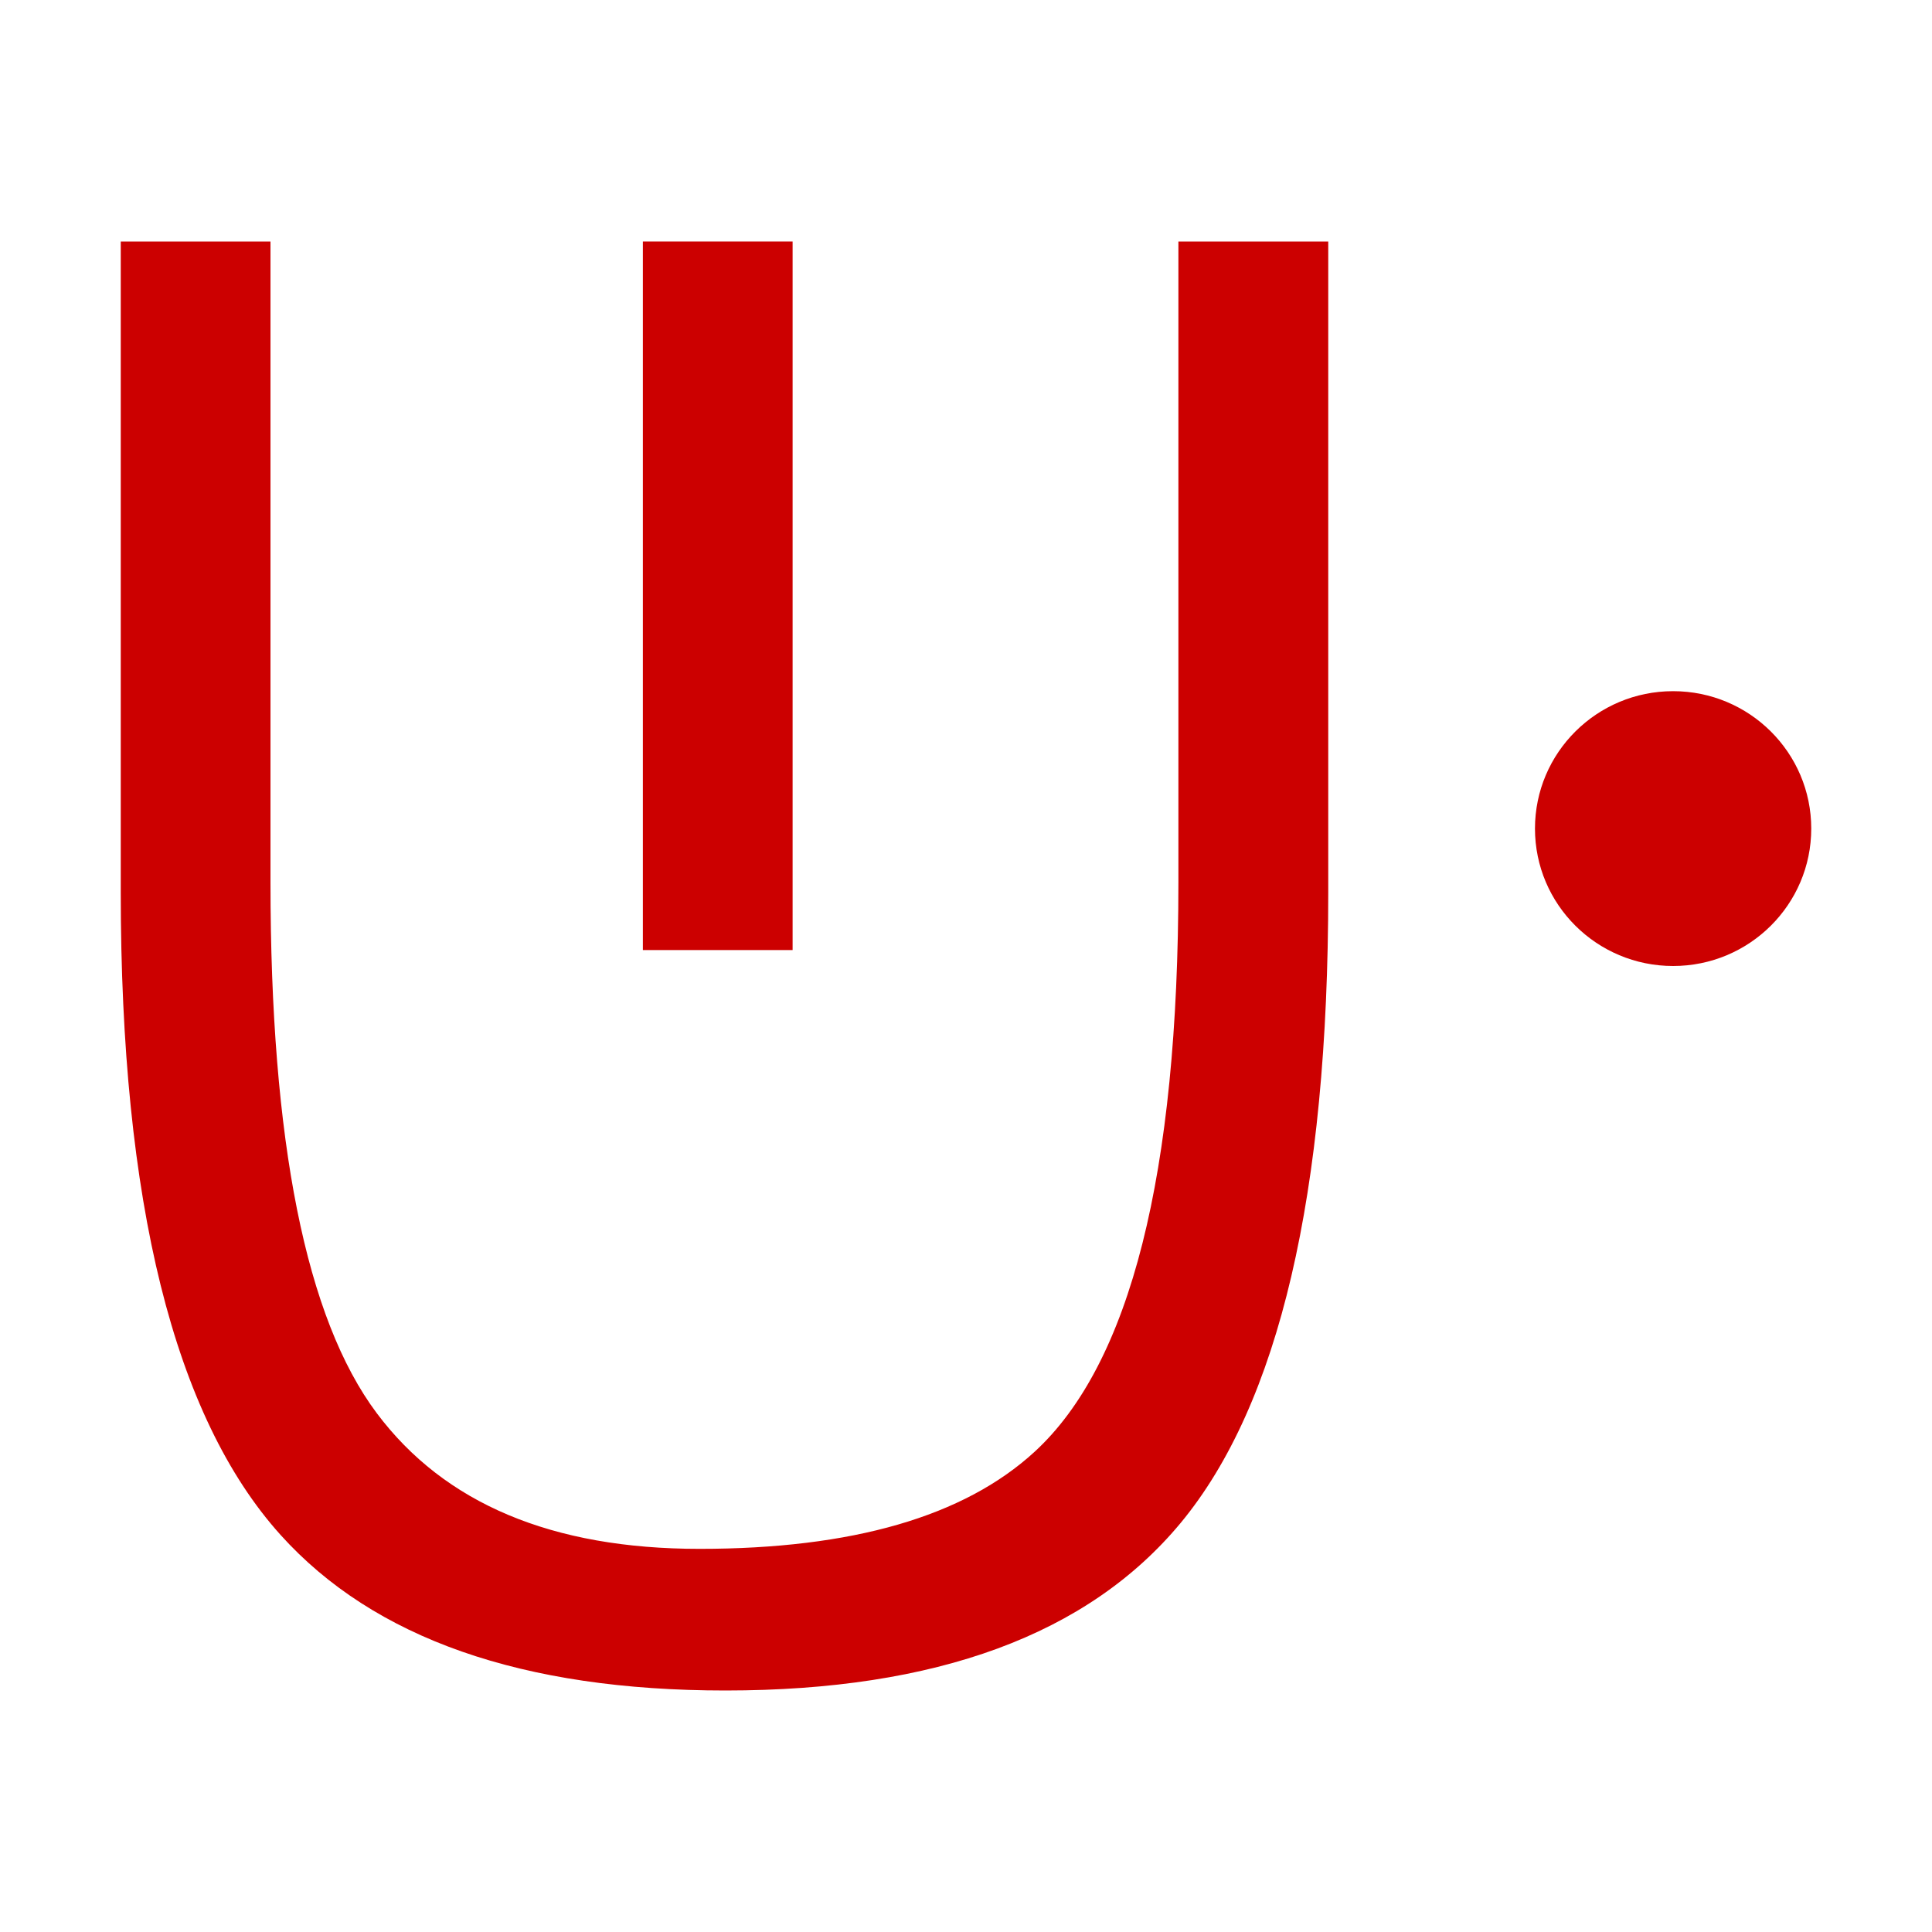
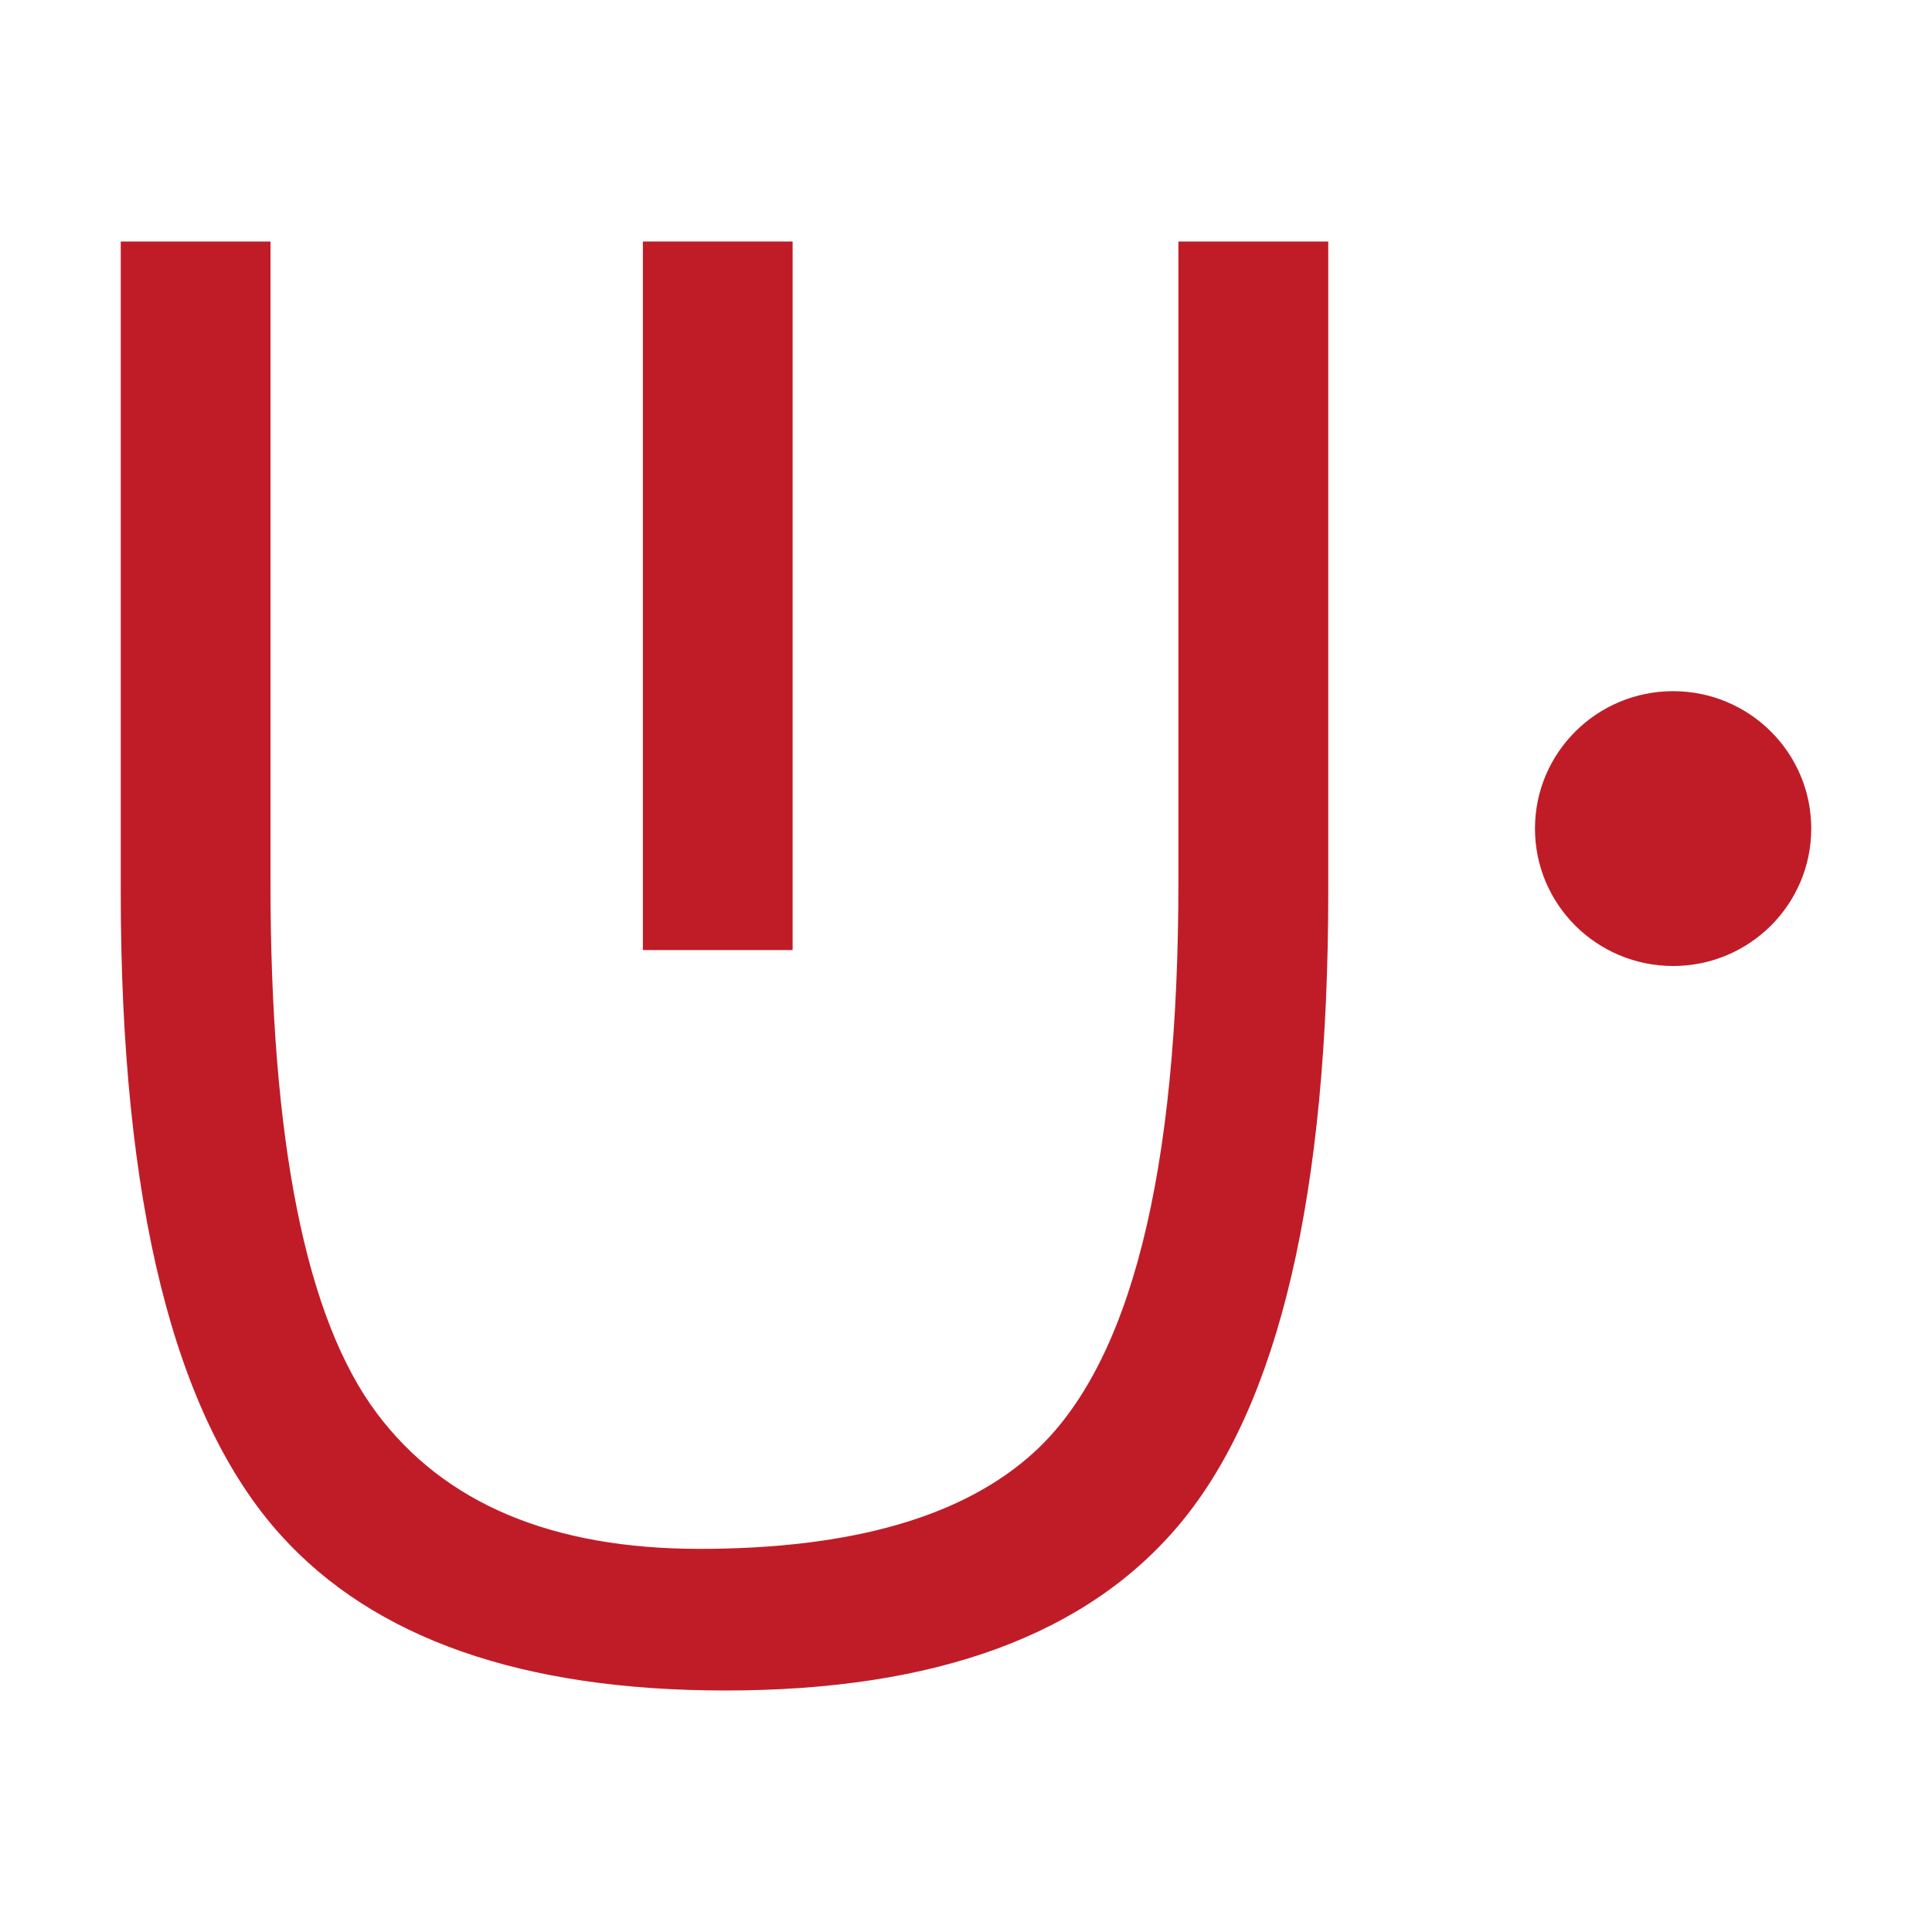
<svg xmlns="http://www.w3.org/2000/svg" width="16" height="16" viewBox="0 0 16 16" version="1.1" id="svg5">
  <defs id="defs2" />
  <g id="layer1">
-     <ellipse style="fill:#cc0000;fill-opacity:1;stroke:none;stroke-width:1.25;stroke-linejoin:round;stop-color:#000000" id="path8905" cx="13.856" cy="6.862" rx="1.144" ry="1.138" />
-     <path style="fill:#cc0000;stroke-width:1" d="M 5.324,7.868 V 2 h 1.24 v 5.868 z" id="path451" />
-     <path style="fill:#cc0000;stroke-width:1" d="m 6.008,14 q -2.523,0 -3.685,-1.289 Q 1,11.241 1,7.388 V 2 H 2.24 v 5.306 q 0,3.222 0.88,4.397 0.842,1.124 2.673,1.124 1.898,0 2.774,-0.803 1.192,-1.093 1.192,-4.718 V 2 H 11 V 7.388 Q 11,11.136 9.778,12.612 8.627,14 6.008,14 Z" id="path449" />
+     <ellipse style="fill:#c01c28;fill-opacity:1;stroke:none;stroke-width:1.25;stroke-linejoin:round;stop-color:#000000" id="path8905" cx="13.856" cy="6.862" rx="1.144" ry="1.138" />
+     <path style="fill:#c01c28;stroke-width:1" d="M 5.324,7.868 V 2 h 1.24 v 5.868 z" id="path451" />
+     <path style="fill:#c01c28;stroke-width:1" d="m 6.008,14 q -2.523,0 -3.685,-1.289 Q 1,11.241 1,7.388 V 2 H 2.24 v 5.306 q 0,3.222 0.88,4.397 0.842,1.124 2.673,1.124 1.898,0 2.774,-0.803 1.192,-1.093 1.192,-4.718 V 2 H 11 V 7.388 Q 11,11.136 9.778,12.612 8.627,14 6.008,14 Z" id="path449" />
  </g>
</svg>
